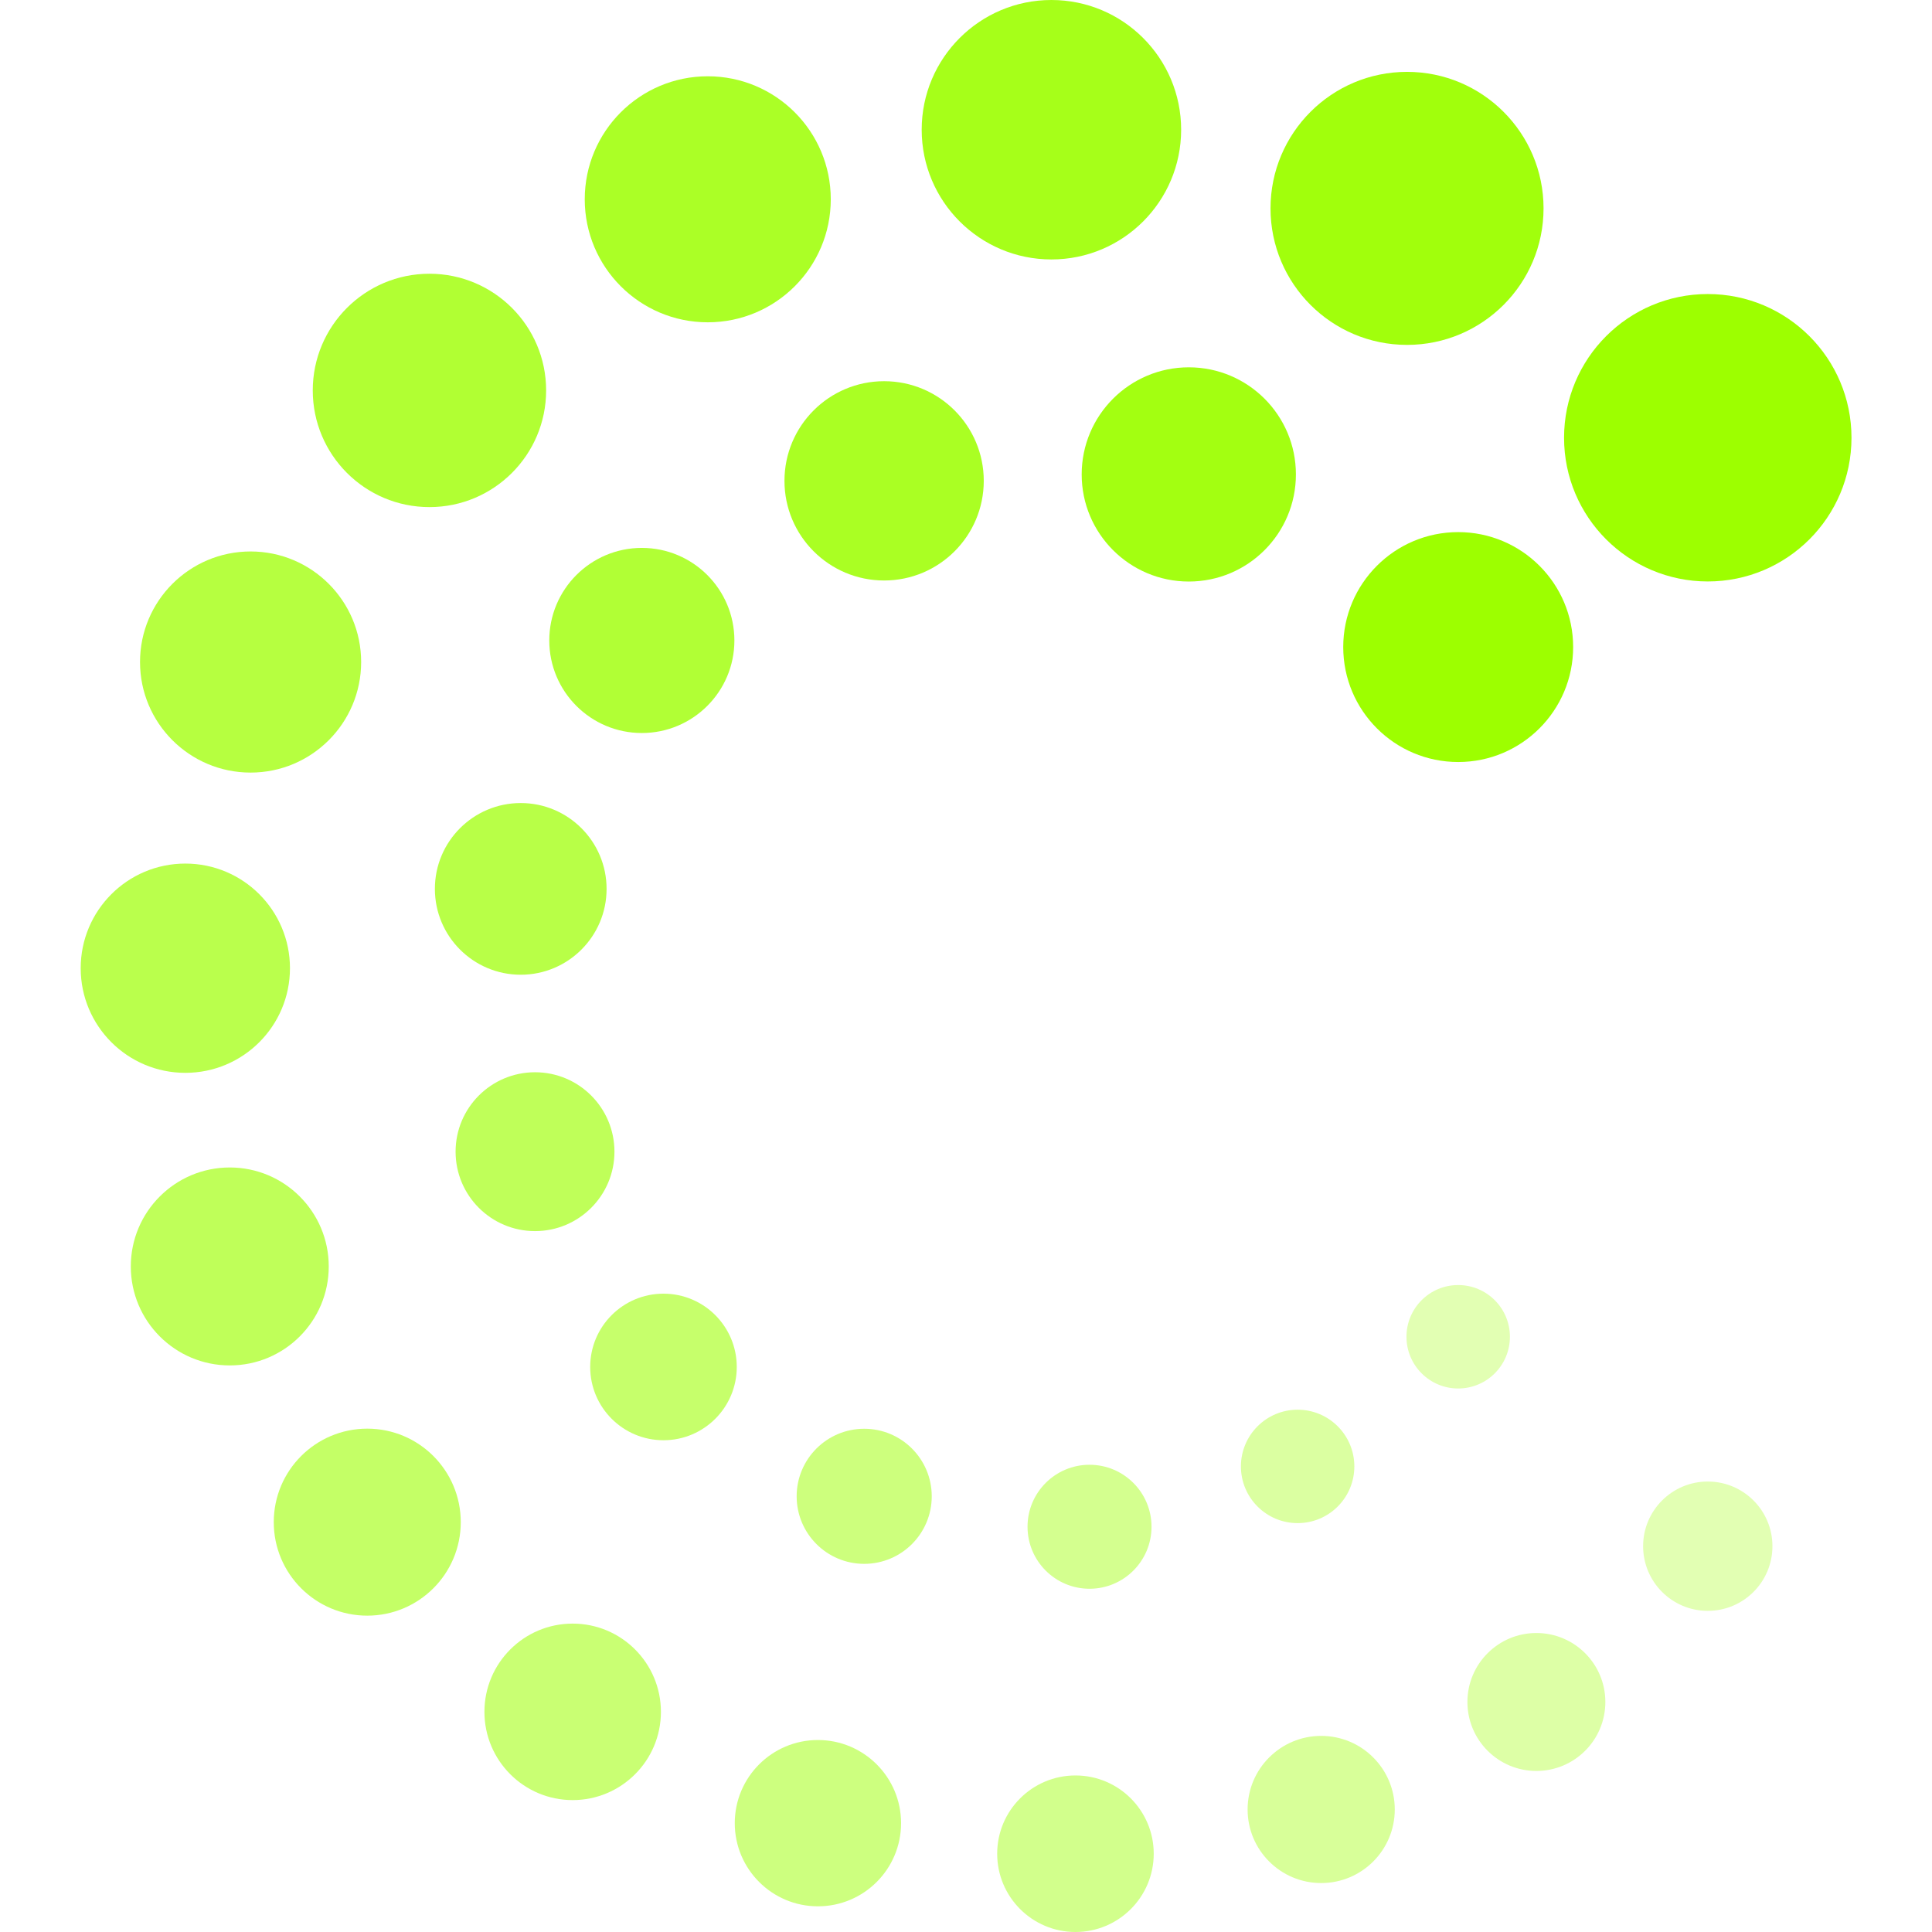
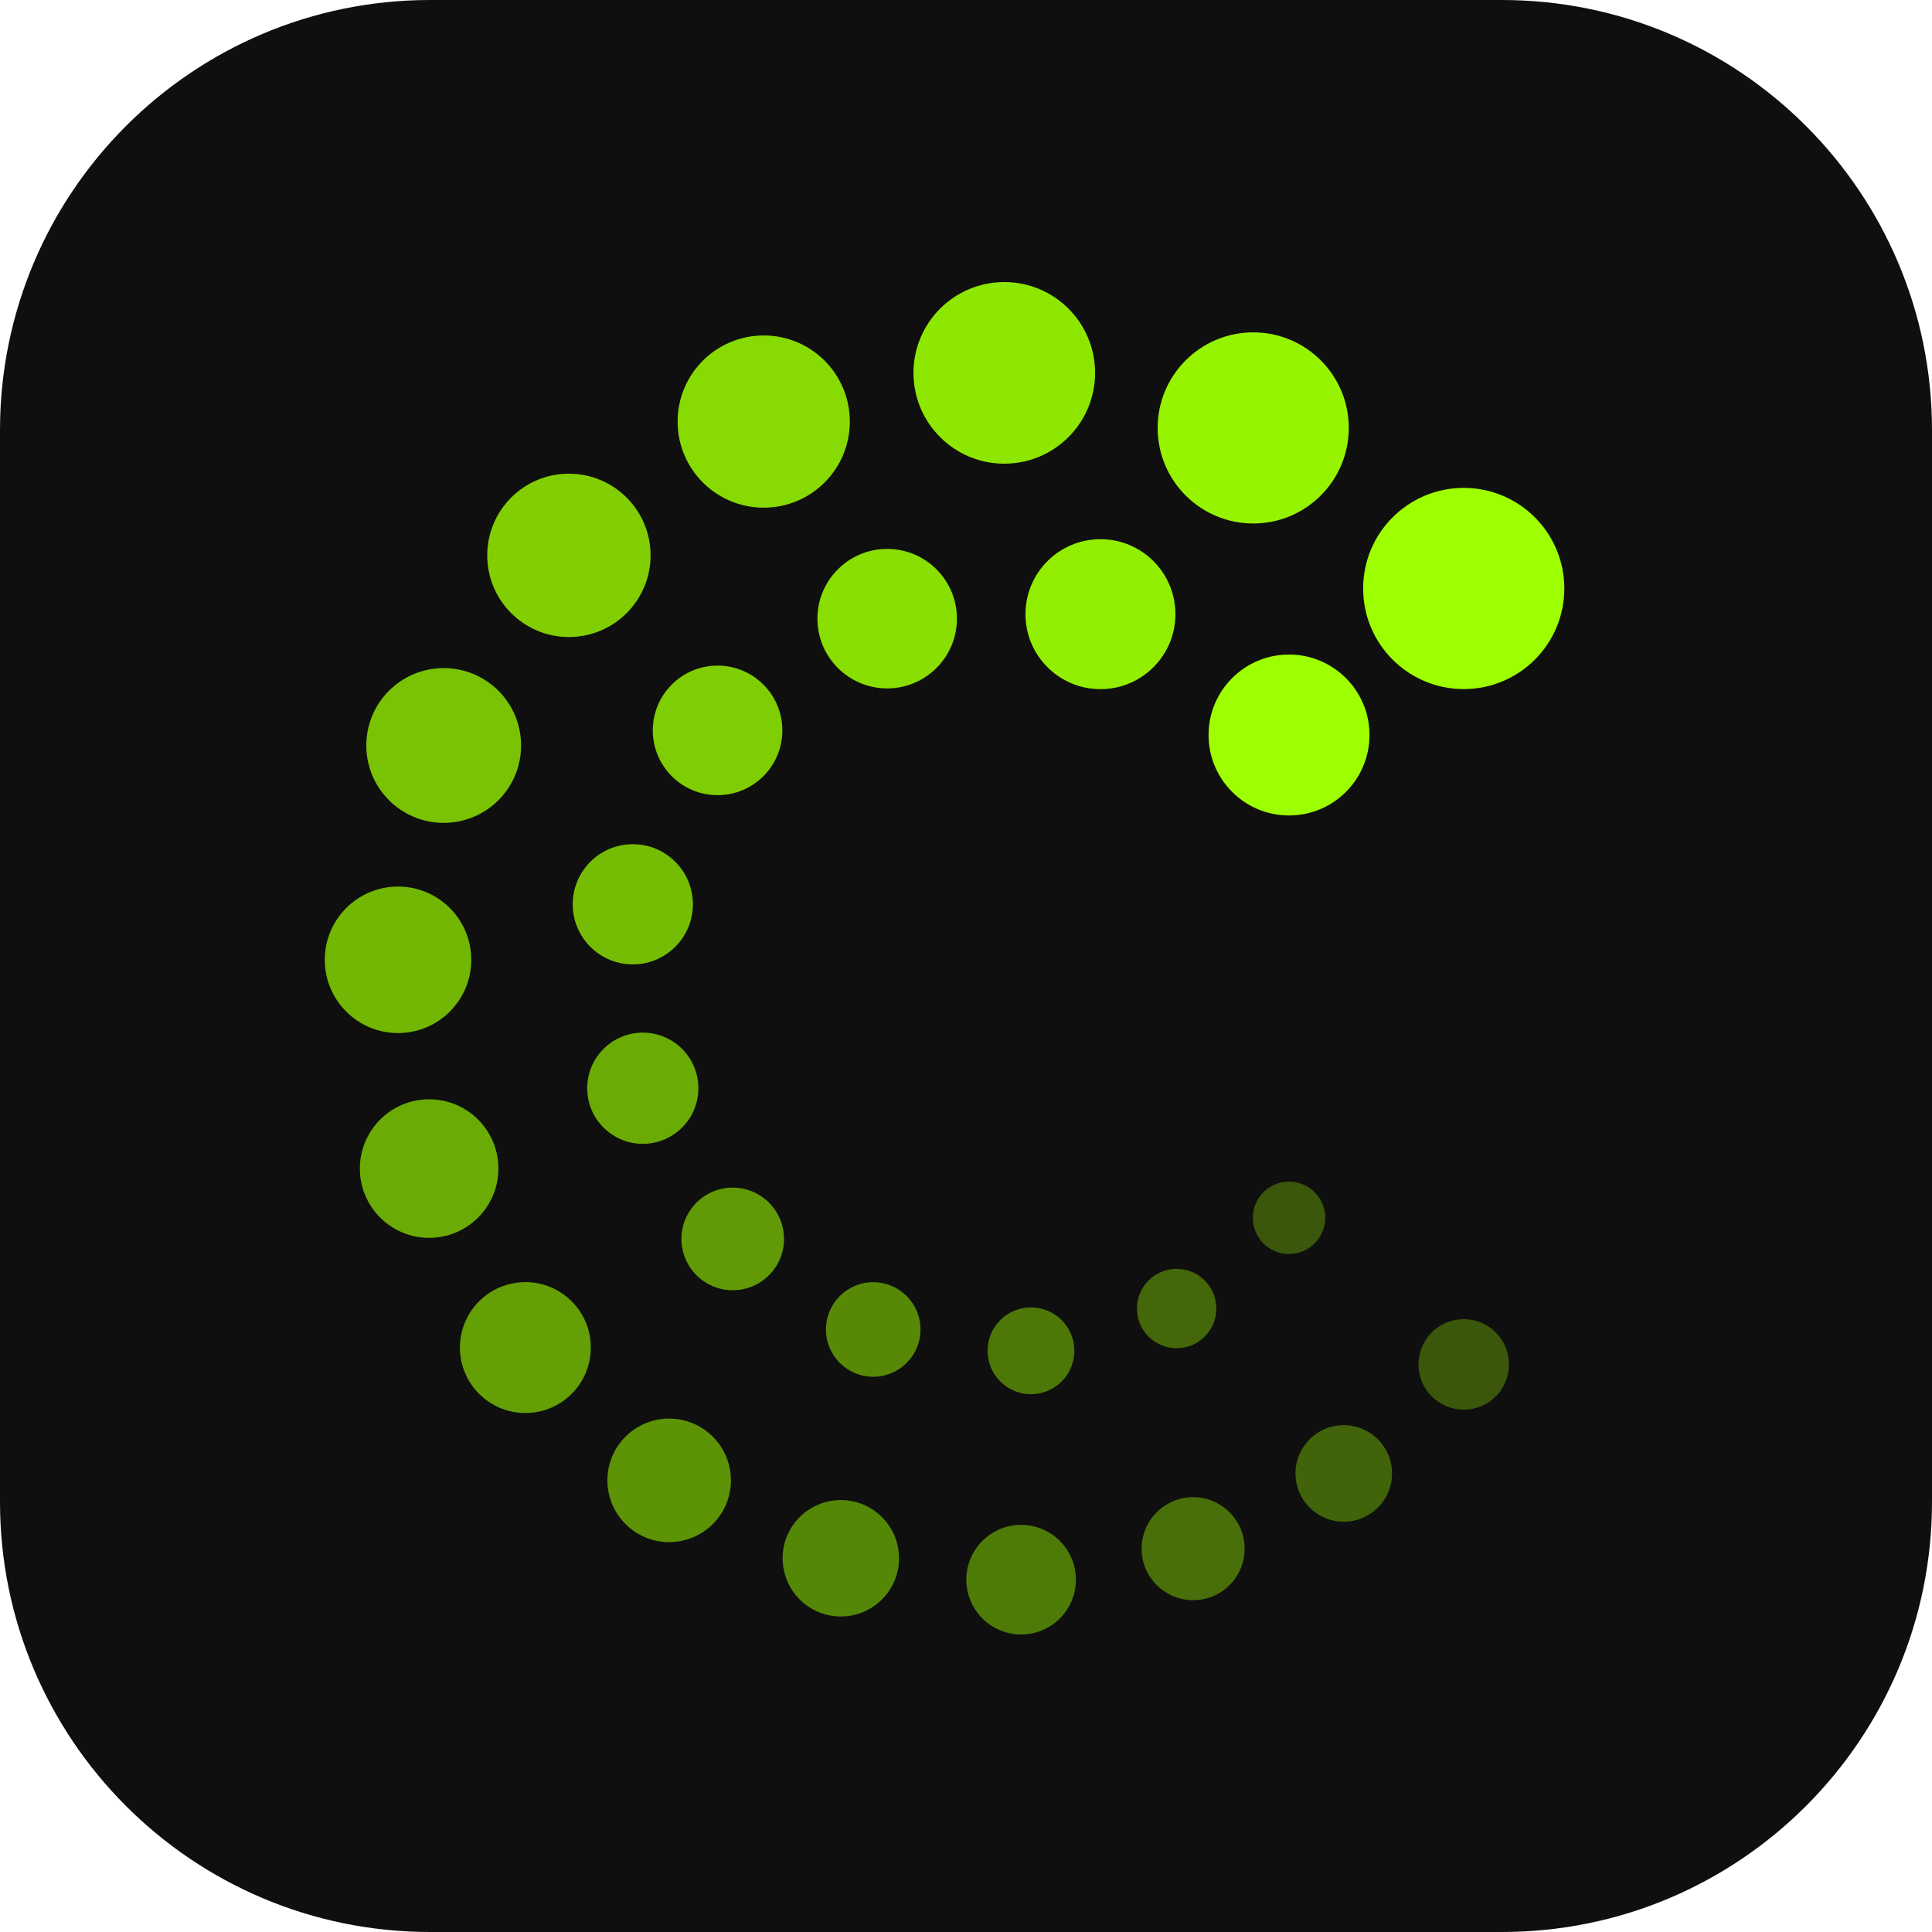
- <svg xmlns="http://www.w3.org/2000/svg" width="717" height="717" viewBox="142.2 149.5 716.8 716.8" fill="none">
+ <svg xmlns="http://www.w3.org/2000/svg" width="1024" height="1024" viewBox="0 0 1024 1024" fill="none">
+   <rect width="1024" height="1024" rx="228" fill="#0F0F0F" />
  <circle cx="683.21" cy="645.46" r="19.19" fill="#9DFF00" fill-opacity="0.300" />
  <circle cx="623.64" cy="693.56" r="21.04" fill="#9DFF00" fill-opacity="0.370" />
  <circle cx="546.43" cy="715.95" r="23.00" fill="#9DFF00" fill-opacity="0.440" />
  <circle cx="462.83" cy="704.65" r="25.06" fill="#9DFF00" fill-opacity="0.510" />
  <circle cx="388.36" cy="656.66" r="27.19" fill="#9DFF00" fill-opacity="0.580" />
  <circle cx="340.70" cy="576.79" r="29.47" fill="#9DFF00" fill-opacity="0.650" />
  <circle cx="335.40" cy="479.29" r="31.85" fill="#9DFF00" fill-opacity="0.720" />
  <circle cx="380.33" cy="387.12" r="34.34" fill="#9DFF00" fill-opacity="0.790" />
  <circle cx="470.22" cy="327.90" r="36.97" fill="#9DFF00" fill-opacity="0.860" />
  <circle cx="583.26" cy="325.52" r="39.74" fill="#9DFF00" fill-opacity="0.930" />
  <circle cx="683.21" cy="389.57" r="42.65" fill="#9DFF00" fill-opacity="1.000" />
  <circle cx="775.81" cy="723.16" r="23.99" fill="#9DFF00" fill-opacity="0.300" />
  <circle cx="712.22" cy="780.96" r="25.59" fill="#9DFF00" fill-opacity="0.350" />
  <circle cx="632.38" cy="820.84" r="27.30" fill="#9DFF00" fill-opacity="0.400" />
  <circle cx="541.21" cy="837.26" r="29.04" fill="#9DFF00" fill-opacity="0.450" />
  <circle cx="445.66" cy="825.92" r="30.85" fill="#9DFF00" fill-opacity="0.500" />
  <circle cx="354.67" cy="784.62" r="32.74" fill="#9DFF00" fill-opacity="0.550" />
  <circle cx="278.46" cy="714.24" r="34.69" fill="#9DFF00" fill-opacity="0.600" />
  <circle cx="227.45" cy="619.37" r="36.72" fill="#9DFF00" fill-opacity="0.650" />
  <circle cx="210.96" cy="508.72" r="38.82" fill="#9DFF00" fill-opacity="0.700" />
  <circle cx="235.17" cy="395.12" r="41.02" fill="#9DFF00" fill-opacity="0.750" />
  <circle cx="301.53" cy="294.35" r="43.29" fill="#9DFF00" fill-opacity="0.800" />
  <circle cx="404.79" cy="223.44" r="45.64" fill="#9DFF00" fill-opacity="0.850" />
  <circle cx="532.29" cy="197.63" r="48.13" fill="#9DFF00" fill-opacity="0.900" />
  <circle cx="664.23" cy="226.81" r="50.65" fill="#9DFF00" fill-opacity="0.950" />
  <circle cx="775.81" cy="311.91" r="53.32" fill="#9DFF00" fill-opacity="1.000" />
</svg>
